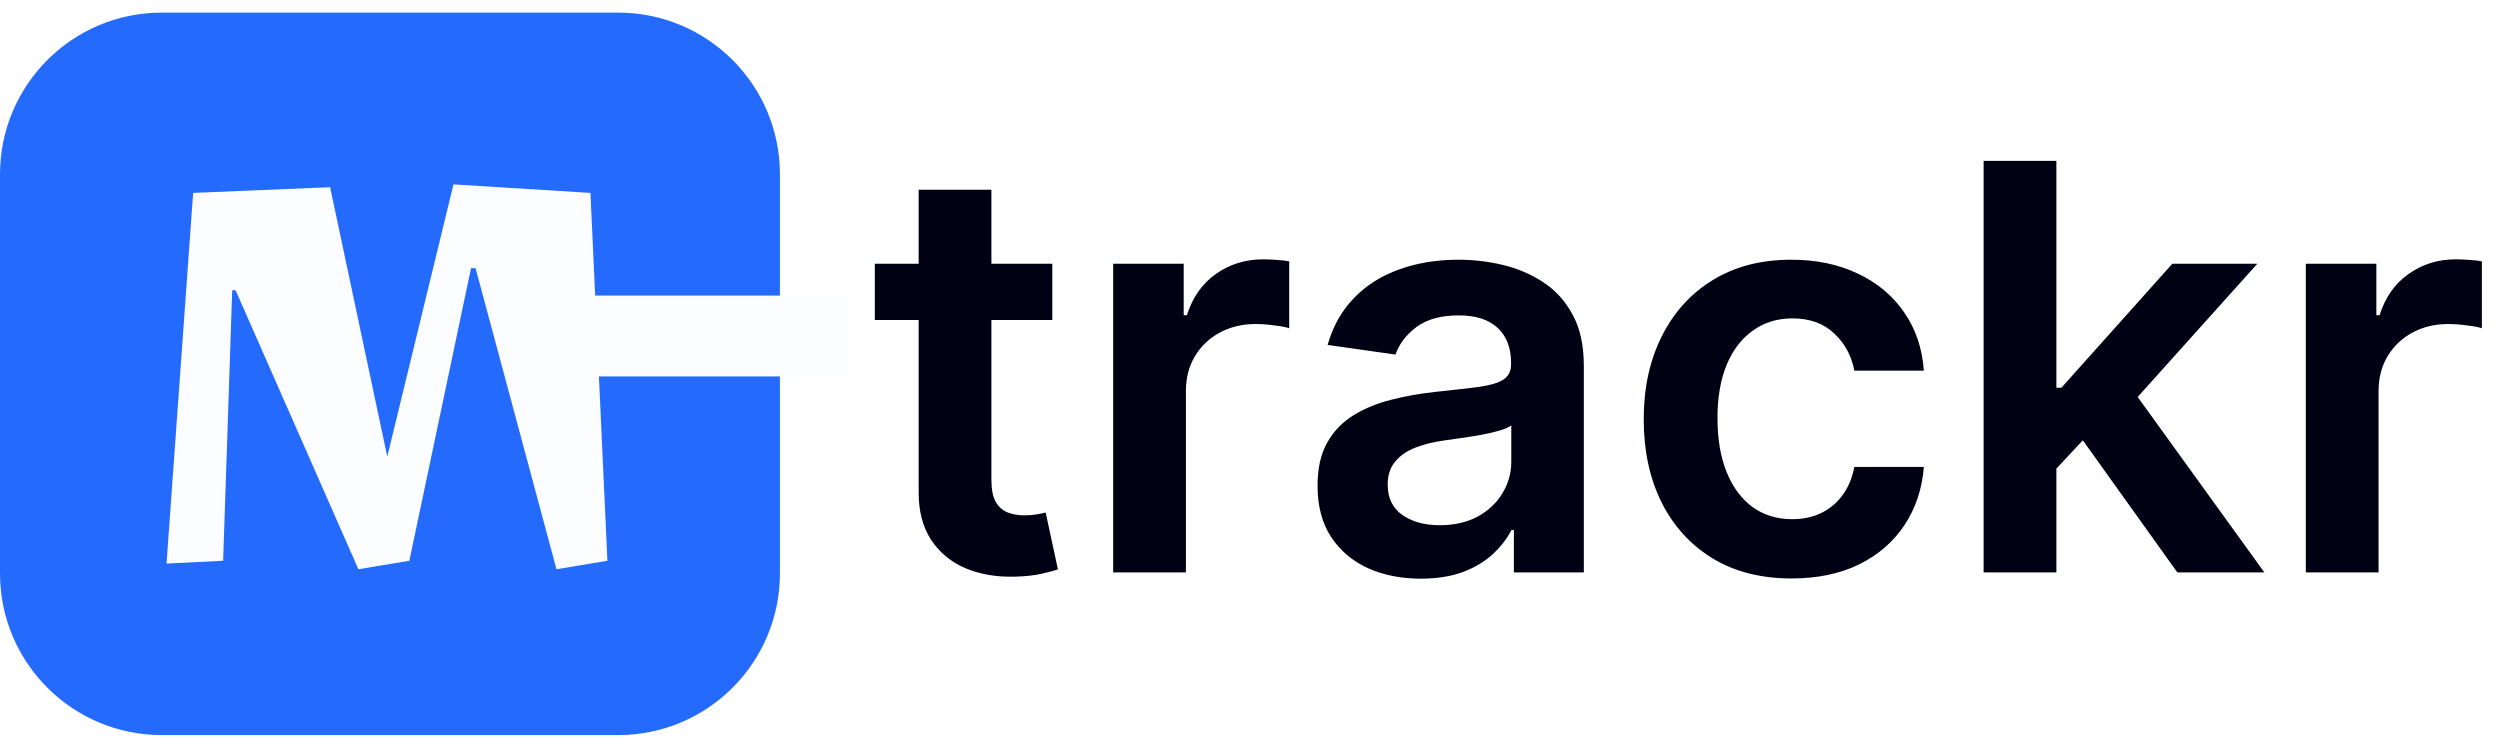
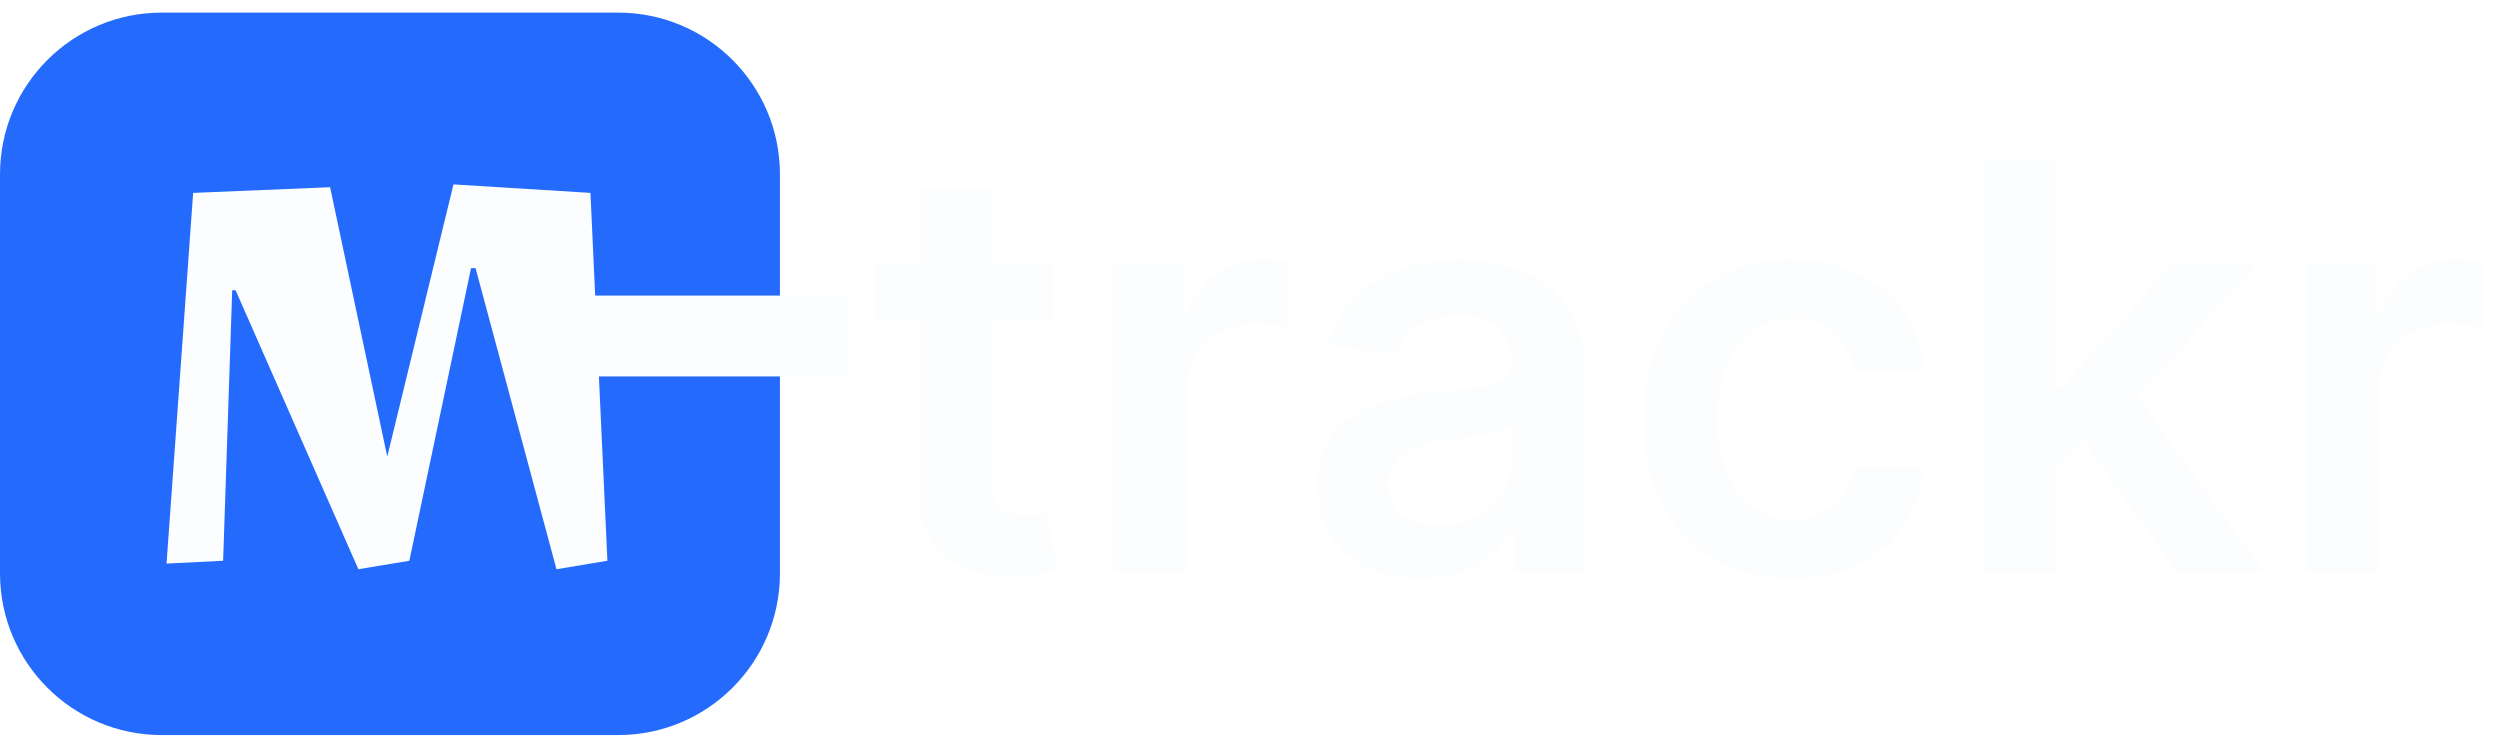
<svg xmlns="http://www.w3.org/2000/svg" width="107" height="32" viewBox="0 0 107 32" fill="none">
  <rect y="0.54" width="33.381" height="30.921" rx="6.921" fill="#246BFD" />
  <path d="M23.817 24.363L20.354 11.477H20.16L17.52 24L15.339 24.363L10.083 12.422H9.938L9.55 24L7.128 24.121L8.267 8.256L14.128 8.013L16.575 19.543L19.409 7.892L25.271 8.256L25.997 24L23.817 24.363Z" fill="#FCFDFE" />
  <rect width="3.46" height="12.111" transform="matrix(0 1 -1 0 36.332 12.651)" fill="#FCFDFE" />
-   <path d="M45.039 11.288V13.696H37.443V11.288H45.039ZM39.319 8.122H42.432V20.526C42.432 20.945 42.495 21.266 42.622 21.489C42.754 21.707 42.925 21.856 43.138 21.937C43.35 22.017 43.585 22.057 43.843 22.057C44.038 22.057 44.216 22.043 44.376 22.014C44.543 21.985 44.669 21.96 44.755 21.937L45.279 24.371C45.113 24.428 44.875 24.491 44.566 24.56C44.262 24.629 43.889 24.669 43.447 24.681C42.667 24.704 41.965 24.586 41.34 24.328C40.715 24.064 40.219 23.657 39.852 23.107C39.491 22.556 39.313 21.868 39.319 21.042V8.122ZM47.643 24.5V11.288H50.662V13.49H50.8C51.041 12.727 51.453 12.139 52.038 11.727C52.629 11.308 53.303 11.099 54.06 11.099C54.232 11.099 54.424 11.107 54.636 11.124C54.854 11.136 55.035 11.156 55.178 11.185V14.049C55.046 14.003 54.837 13.963 54.55 13.929C54.269 13.888 53.997 13.868 53.733 13.868C53.165 13.868 52.655 13.992 52.202 14.238C51.754 14.479 51.402 14.815 51.144 15.245C50.886 15.675 50.757 16.171 50.757 16.733V24.5H47.643ZM60.812 24.767C59.975 24.767 59.221 24.618 58.55 24.319C57.885 24.015 57.357 23.568 56.967 22.977C56.583 22.387 56.391 21.659 56.391 20.793C56.391 20.047 56.528 19.431 56.804 18.943C57.079 18.456 57.454 18.066 57.93 17.773C58.406 17.481 58.943 17.26 59.539 17.111C60.141 16.956 60.763 16.845 61.405 16.776C62.18 16.695 62.807 16.624 63.289 16.561C63.771 16.492 64.121 16.389 64.339 16.251C64.562 16.108 64.674 15.887 64.674 15.589V15.537C64.674 14.889 64.482 14.387 64.098 14.032C63.714 13.676 63.16 13.498 62.438 13.498C61.675 13.498 61.07 13.665 60.623 13.997C60.181 14.33 59.883 14.723 59.728 15.176L56.821 14.763C57.05 13.96 57.429 13.289 57.956 12.75C58.484 12.205 59.129 11.798 59.892 11.529C60.654 11.254 61.497 11.116 62.42 11.116C63.057 11.116 63.691 11.19 64.321 11.339C64.952 11.489 65.528 11.735 66.05 12.079C66.572 12.418 66.991 12.879 67.306 13.464C67.627 14.049 67.788 14.78 67.788 15.658V24.5H64.794V22.685H64.691C64.502 23.052 64.235 23.396 63.891 23.717C63.553 24.033 63.126 24.288 62.61 24.483C62.099 24.672 61.5 24.767 60.812 24.767ZM61.62 22.479C62.245 22.479 62.787 22.355 63.246 22.109C63.705 21.856 64.058 21.524 64.304 21.111C64.556 20.698 64.683 20.248 64.683 19.761V18.204C64.585 18.284 64.419 18.358 64.184 18.427C63.954 18.496 63.696 18.556 63.41 18.608C63.123 18.66 62.839 18.705 62.558 18.745C62.277 18.786 62.033 18.82 61.827 18.849C61.362 18.912 60.947 19.015 60.58 19.158C60.213 19.302 59.923 19.502 59.711 19.761C59.499 20.013 59.393 20.34 59.393 20.741C59.393 21.314 59.602 21.747 60.021 22.04C60.439 22.332 60.972 22.479 61.62 22.479ZM76.682 24.758C75.363 24.758 74.231 24.468 73.284 23.889C72.344 23.31 71.618 22.51 71.108 21.489C70.603 20.463 70.351 19.282 70.351 17.945C70.351 16.604 70.609 15.419 71.125 14.393C71.641 13.361 72.37 12.558 73.31 11.985C74.256 11.405 75.374 11.116 76.665 11.116C77.737 11.116 78.686 11.314 79.512 11.709C80.343 12.099 81.006 12.653 81.499 13.37C81.992 14.081 82.273 14.912 82.342 15.864H79.366C79.245 15.227 78.959 14.697 78.505 14.273C78.058 13.843 77.459 13.627 76.708 13.627C76.071 13.627 75.512 13.8 75.03 14.144C74.549 14.482 74.173 14.969 73.904 15.606C73.64 16.242 73.508 17.005 73.508 17.894C73.508 18.794 73.64 19.568 73.904 20.216C74.167 20.859 74.537 21.355 75.013 21.704C75.495 22.049 76.06 22.221 76.708 22.221C77.166 22.221 77.576 22.134 77.938 21.962C78.305 21.785 78.612 21.53 78.858 21.197C79.105 20.864 79.274 20.46 79.366 19.984H82.342C82.267 20.919 81.992 21.747 81.516 22.47C81.04 23.187 80.392 23.749 79.572 24.156C78.752 24.557 77.789 24.758 76.682 24.758ZM87.737 20.354L87.729 16.595H88.228L92.976 11.288H96.614L90.774 17.791H90.129L87.737 20.354ZM84.899 24.5V6.884H88.013V24.5H84.899ZM93.191 24.5L88.89 18.488L90.989 16.294L96.915 24.5H93.191ZM98.689 24.5V11.288H101.708V13.49H101.846C102.087 12.727 102.5 12.139 103.085 11.727C103.675 11.308 104.349 11.099 105.106 11.099C105.278 11.099 105.47 11.107 105.682 11.124C105.9 11.136 106.081 11.156 106.224 11.185V14.049C106.092 14.003 105.883 13.963 105.596 13.929C105.315 13.888 105.043 13.868 104.779 13.868C104.212 13.868 103.701 13.992 103.248 14.238C102.801 14.479 102.448 14.815 102.19 15.245C101.932 15.675 101.803 16.171 101.803 16.733V24.5H98.689Z" fill="#010114" />
+   <path d="M45.039 11.288V13.696H37.443V11.288H45.039ZM39.319 8.122H42.432V20.526C42.432 20.945 42.495 21.266 42.622 21.489C42.754 21.707 42.925 21.856 43.138 21.937C43.35 22.017 43.585 22.057 43.843 22.057C44.038 22.057 44.216 22.043 44.376 22.014C44.543 21.985 44.669 21.96 44.755 21.937L45.279 24.371C45.113 24.428 44.875 24.491 44.566 24.56C44.262 24.629 43.889 24.669 43.447 24.681C42.667 24.704 41.965 24.586 41.34 24.328C40.715 24.064 40.219 23.657 39.852 23.107C39.491 22.556 39.313 21.868 39.319 21.042V8.122ZM47.643 24.5V11.288H50.662V13.49H50.8C51.041 12.727 51.453 12.139 52.038 11.727C52.629 11.308 53.303 11.099 54.06 11.099C54.232 11.099 54.424 11.107 54.636 11.124C54.854 11.136 55.035 11.156 55.178 11.185V14.049C55.046 14.003 54.837 13.963 54.55 13.929C54.269 13.888 53.997 13.868 53.733 13.868C53.165 13.868 52.655 13.992 52.202 14.238C51.754 14.479 51.402 14.815 51.144 15.245C50.886 15.675 50.757 16.171 50.757 16.733V24.5H47.643ZM60.812 24.767C59.975 24.767 59.221 24.618 58.55 24.319C57.885 24.015 57.357 23.568 56.967 22.977C56.583 22.387 56.391 21.659 56.391 20.793C56.391 20.047 56.528 19.431 56.804 18.943C57.079 18.456 57.454 18.066 57.93 17.773C58.406 17.481 58.943 17.26 59.539 17.111C60.141 16.956 60.763 16.845 61.405 16.776C62.18 16.695 62.807 16.624 63.289 16.561C63.771 16.492 64.121 16.389 64.339 16.251C64.562 16.108 64.674 15.887 64.674 15.589V15.537C64.674 14.889 64.482 14.387 64.098 14.032C63.714 13.676 63.16 13.498 62.438 13.498C61.675 13.498 61.07 13.665 60.623 13.997C60.181 14.33 59.883 14.723 59.728 15.176L56.821 14.763C57.05 13.96 57.429 13.289 57.956 12.75C58.484 12.205 59.129 11.798 59.892 11.529C60.654 11.254 61.497 11.116 62.42 11.116C63.057 11.116 63.691 11.19 64.321 11.339C64.952 11.489 65.528 11.735 66.05 12.079C66.572 12.418 66.991 12.879 67.306 13.464C67.627 14.049 67.788 14.78 67.788 15.658V24.5H64.794V22.685H64.691C64.502 23.052 64.235 23.396 63.891 23.717C63.553 24.033 63.126 24.288 62.61 24.483C62.099 24.672 61.5 24.767 60.812 24.767ZM61.62 22.479C62.245 22.479 62.787 22.355 63.246 22.109C63.705 21.856 64.058 21.524 64.304 21.111C64.556 20.698 64.683 20.248 64.683 19.761V18.204C64.585 18.284 64.419 18.358 64.184 18.427C63.954 18.496 63.696 18.556 63.41 18.608C63.123 18.66 62.839 18.705 62.558 18.745C62.277 18.786 62.033 18.82 61.827 18.849C61.362 18.912 60.947 19.015 60.58 19.158C60.213 19.302 59.923 19.502 59.711 19.761C59.499 20.013 59.393 20.34 59.393 20.741C59.393 21.314 59.602 21.747 60.021 22.04C60.439 22.332 60.972 22.479 61.62 22.479ZM76.682 24.758C75.363 24.758 74.231 24.468 73.284 23.889C72.344 23.31 71.618 22.51 71.108 21.489C70.603 20.463 70.351 19.282 70.351 17.945C70.351 16.604 70.609 15.419 71.125 14.393C71.641 13.361 72.37 12.558 73.31 11.985C74.256 11.405 75.374 11.116 76.665 11.116C77.737 11.116 78.686 11.314 79.512 11.709C80.343 12.099 81.006 12.653 81.499 13.37C81.992 14.081 82.273 14.912 82.342 15.864H79.366C79.245 15.227 78.959 14.697 78.505 14.273C78.058 13.843 77.459 13.627 76.708 13.627C76.071 13.627 75.512 13.8 75.03 14.144C74.549 14.482 74.173 14.969 73.904 15.606C73.64 16.242 73.508 17.005 73.508 17.894C73.508 18.794 73.64 19.568 73.904 20.216C74.167 20.859 74.537 21.355 75.013 21.704C75.495 22.049 76.06 22.221 76.708 22.221C77.166 22.221 77.576 22.134 77.938 21.962C78.305 21.785 78.612 21.53 78.858 21.197C79.105 20.864 79.274 20.46 79.366 19.984H82.342C82.267 20.919 81.992 21.747 81.516 22.47C81.04 23.187 80.392 23.749 79.572 24.156C78.752 24.557 77.789 24.758 76.682 24.758ZM87.737 20.354L87.729 16.595H88.228L92.976 11.288H96.614L90.774 17.791H90.129L87.737 20.354ZM84.899 24.5V6.884H88.013V24.5H84.899ZM93.191 24.5L88.89 18.488L90.989 16.294L96.915 24.5H93.191ZM98.689 24.5V11.288H101.708V13.49H101.846C102.087 12.727 102.5 12.139 103.085 11.727C103.675 11.308 104.349 11.099 105.106 11.099C105.278 11.099 105.47 11.107 105.682 11.124C105.9 11.136 106.081 11.156 106.224 11.185V14.049C106.092 14.003 105.883 13.963 105.596 13.929C105.315 13.888 105.043 13.868 104.779 13.868C104.212 13.868 103.701 13.992 103.248 14.238C102.801 14.479 102.448 14.815 102.19 15.245C101.932 15.675 101.803 16.171 101.803 16.733V24.5H98.689Z" fill="#FCFDFE" />
</svg>
